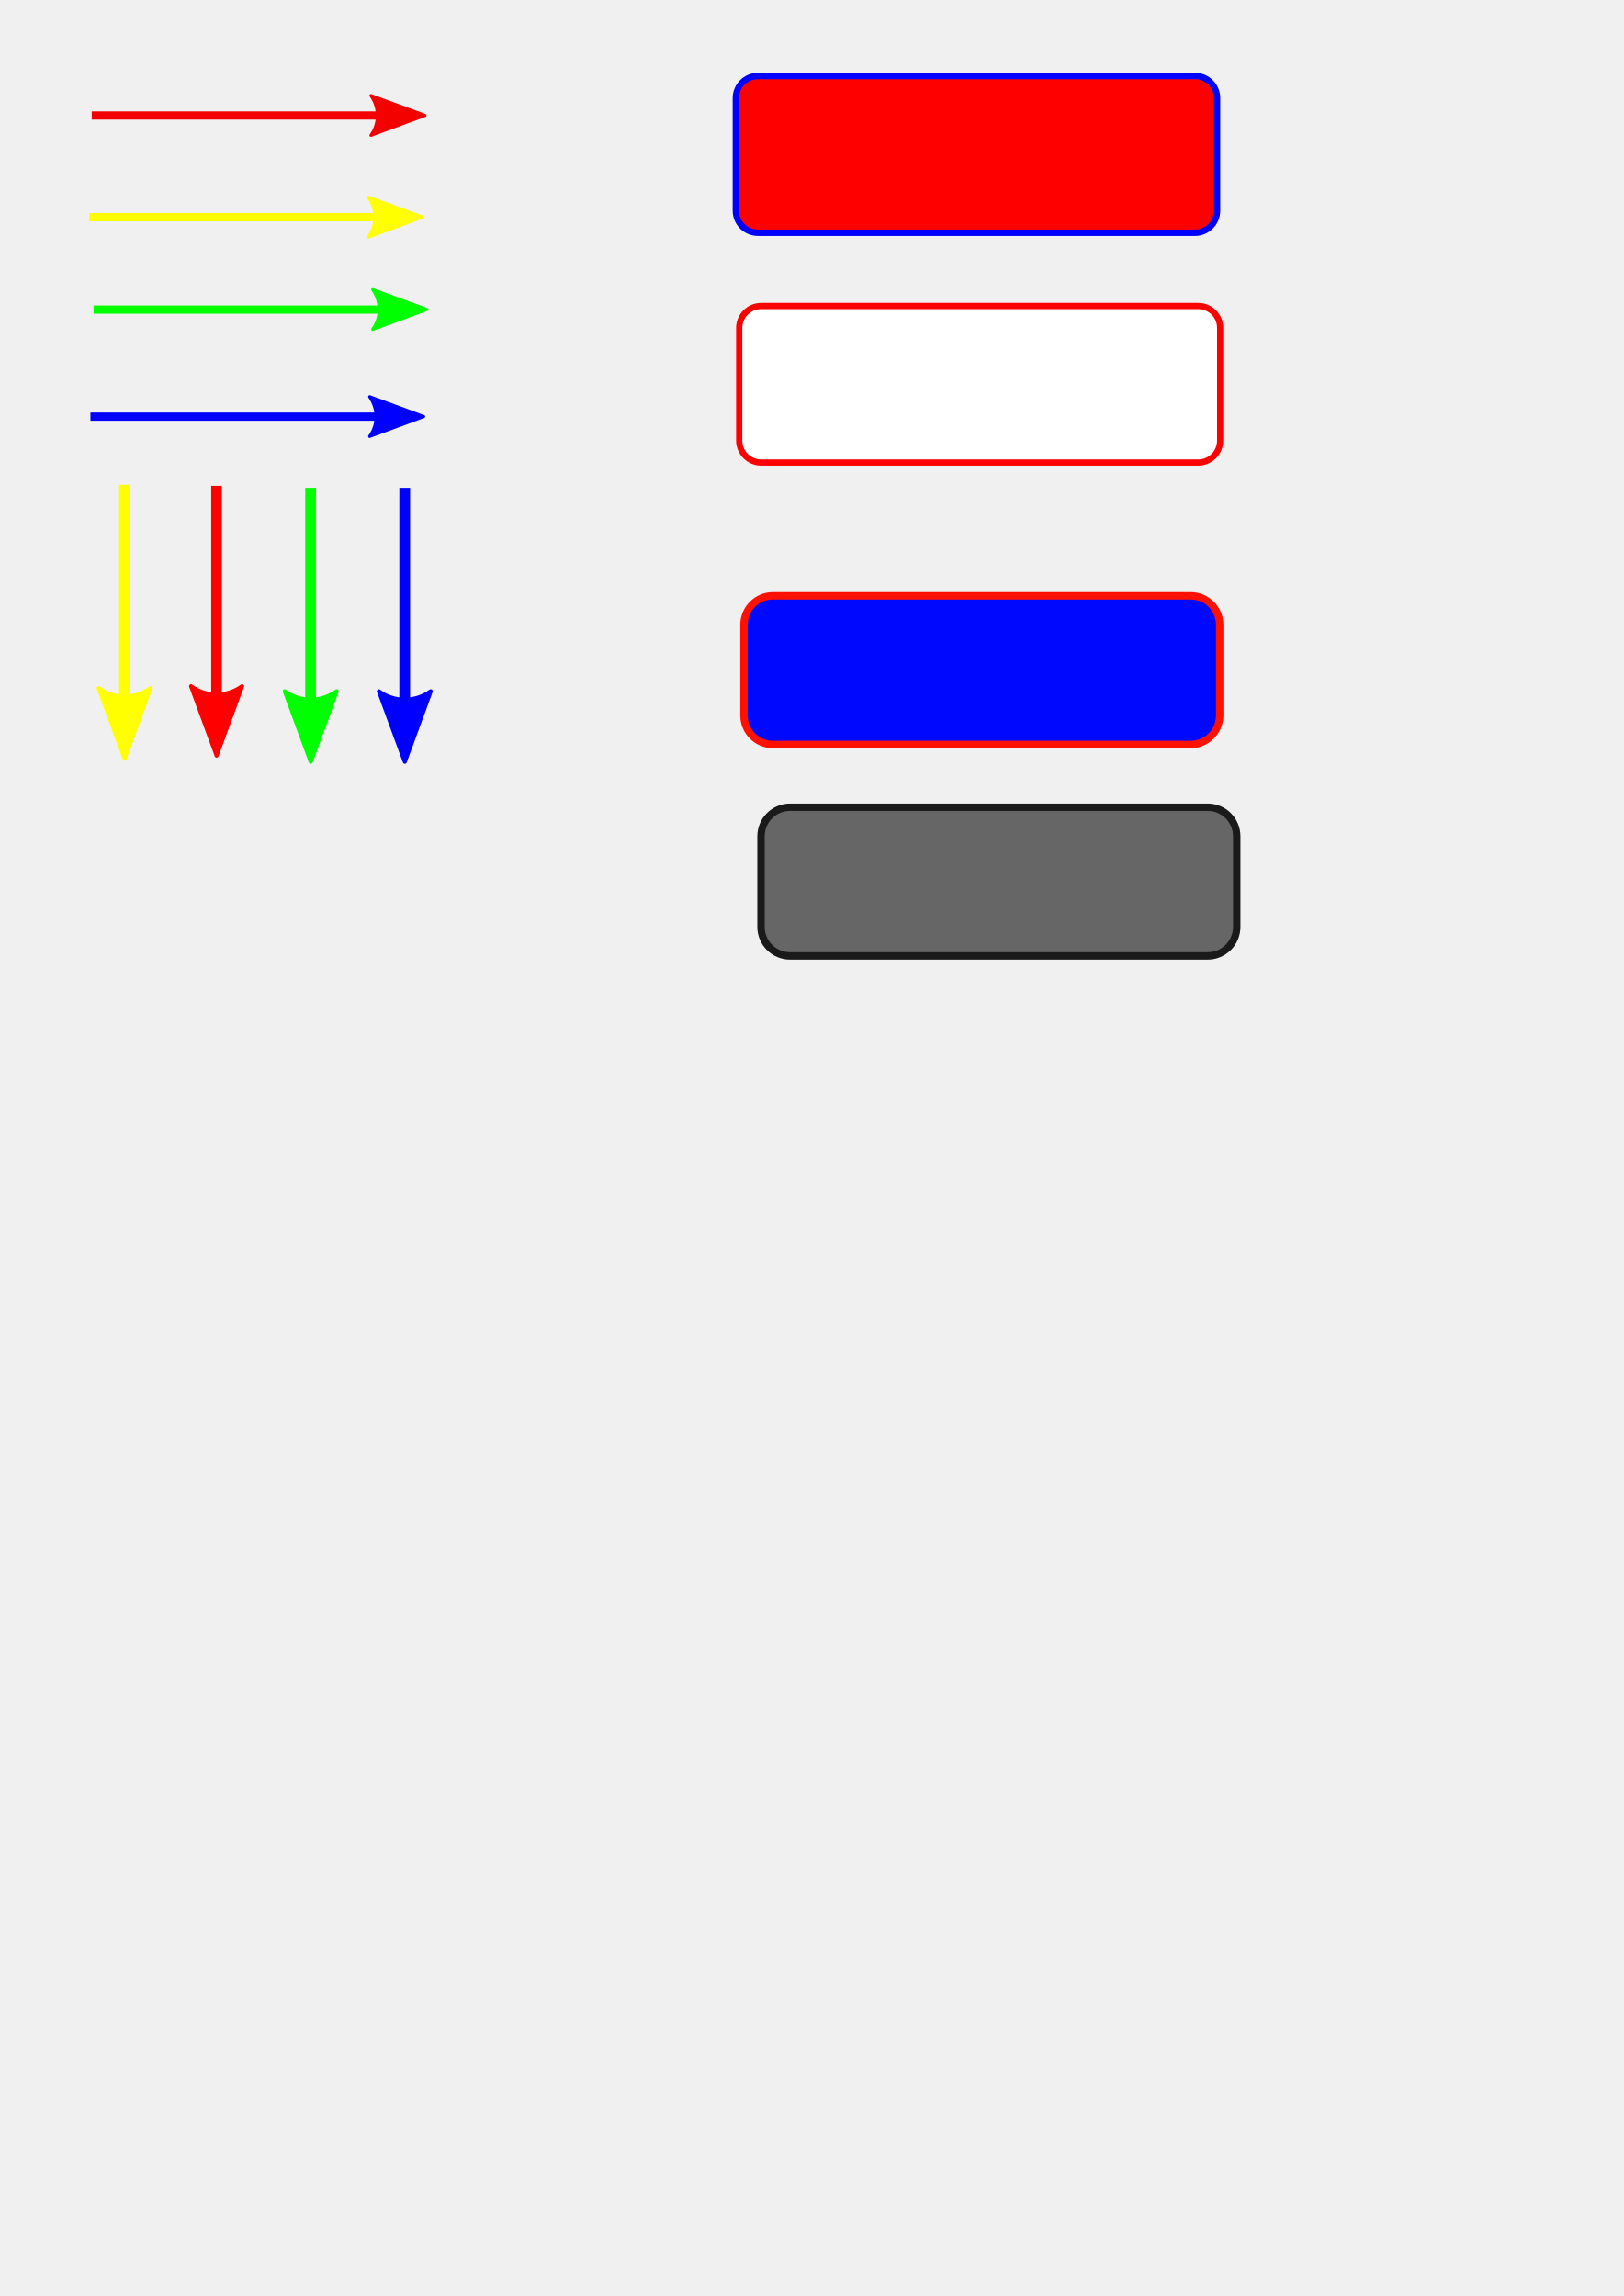
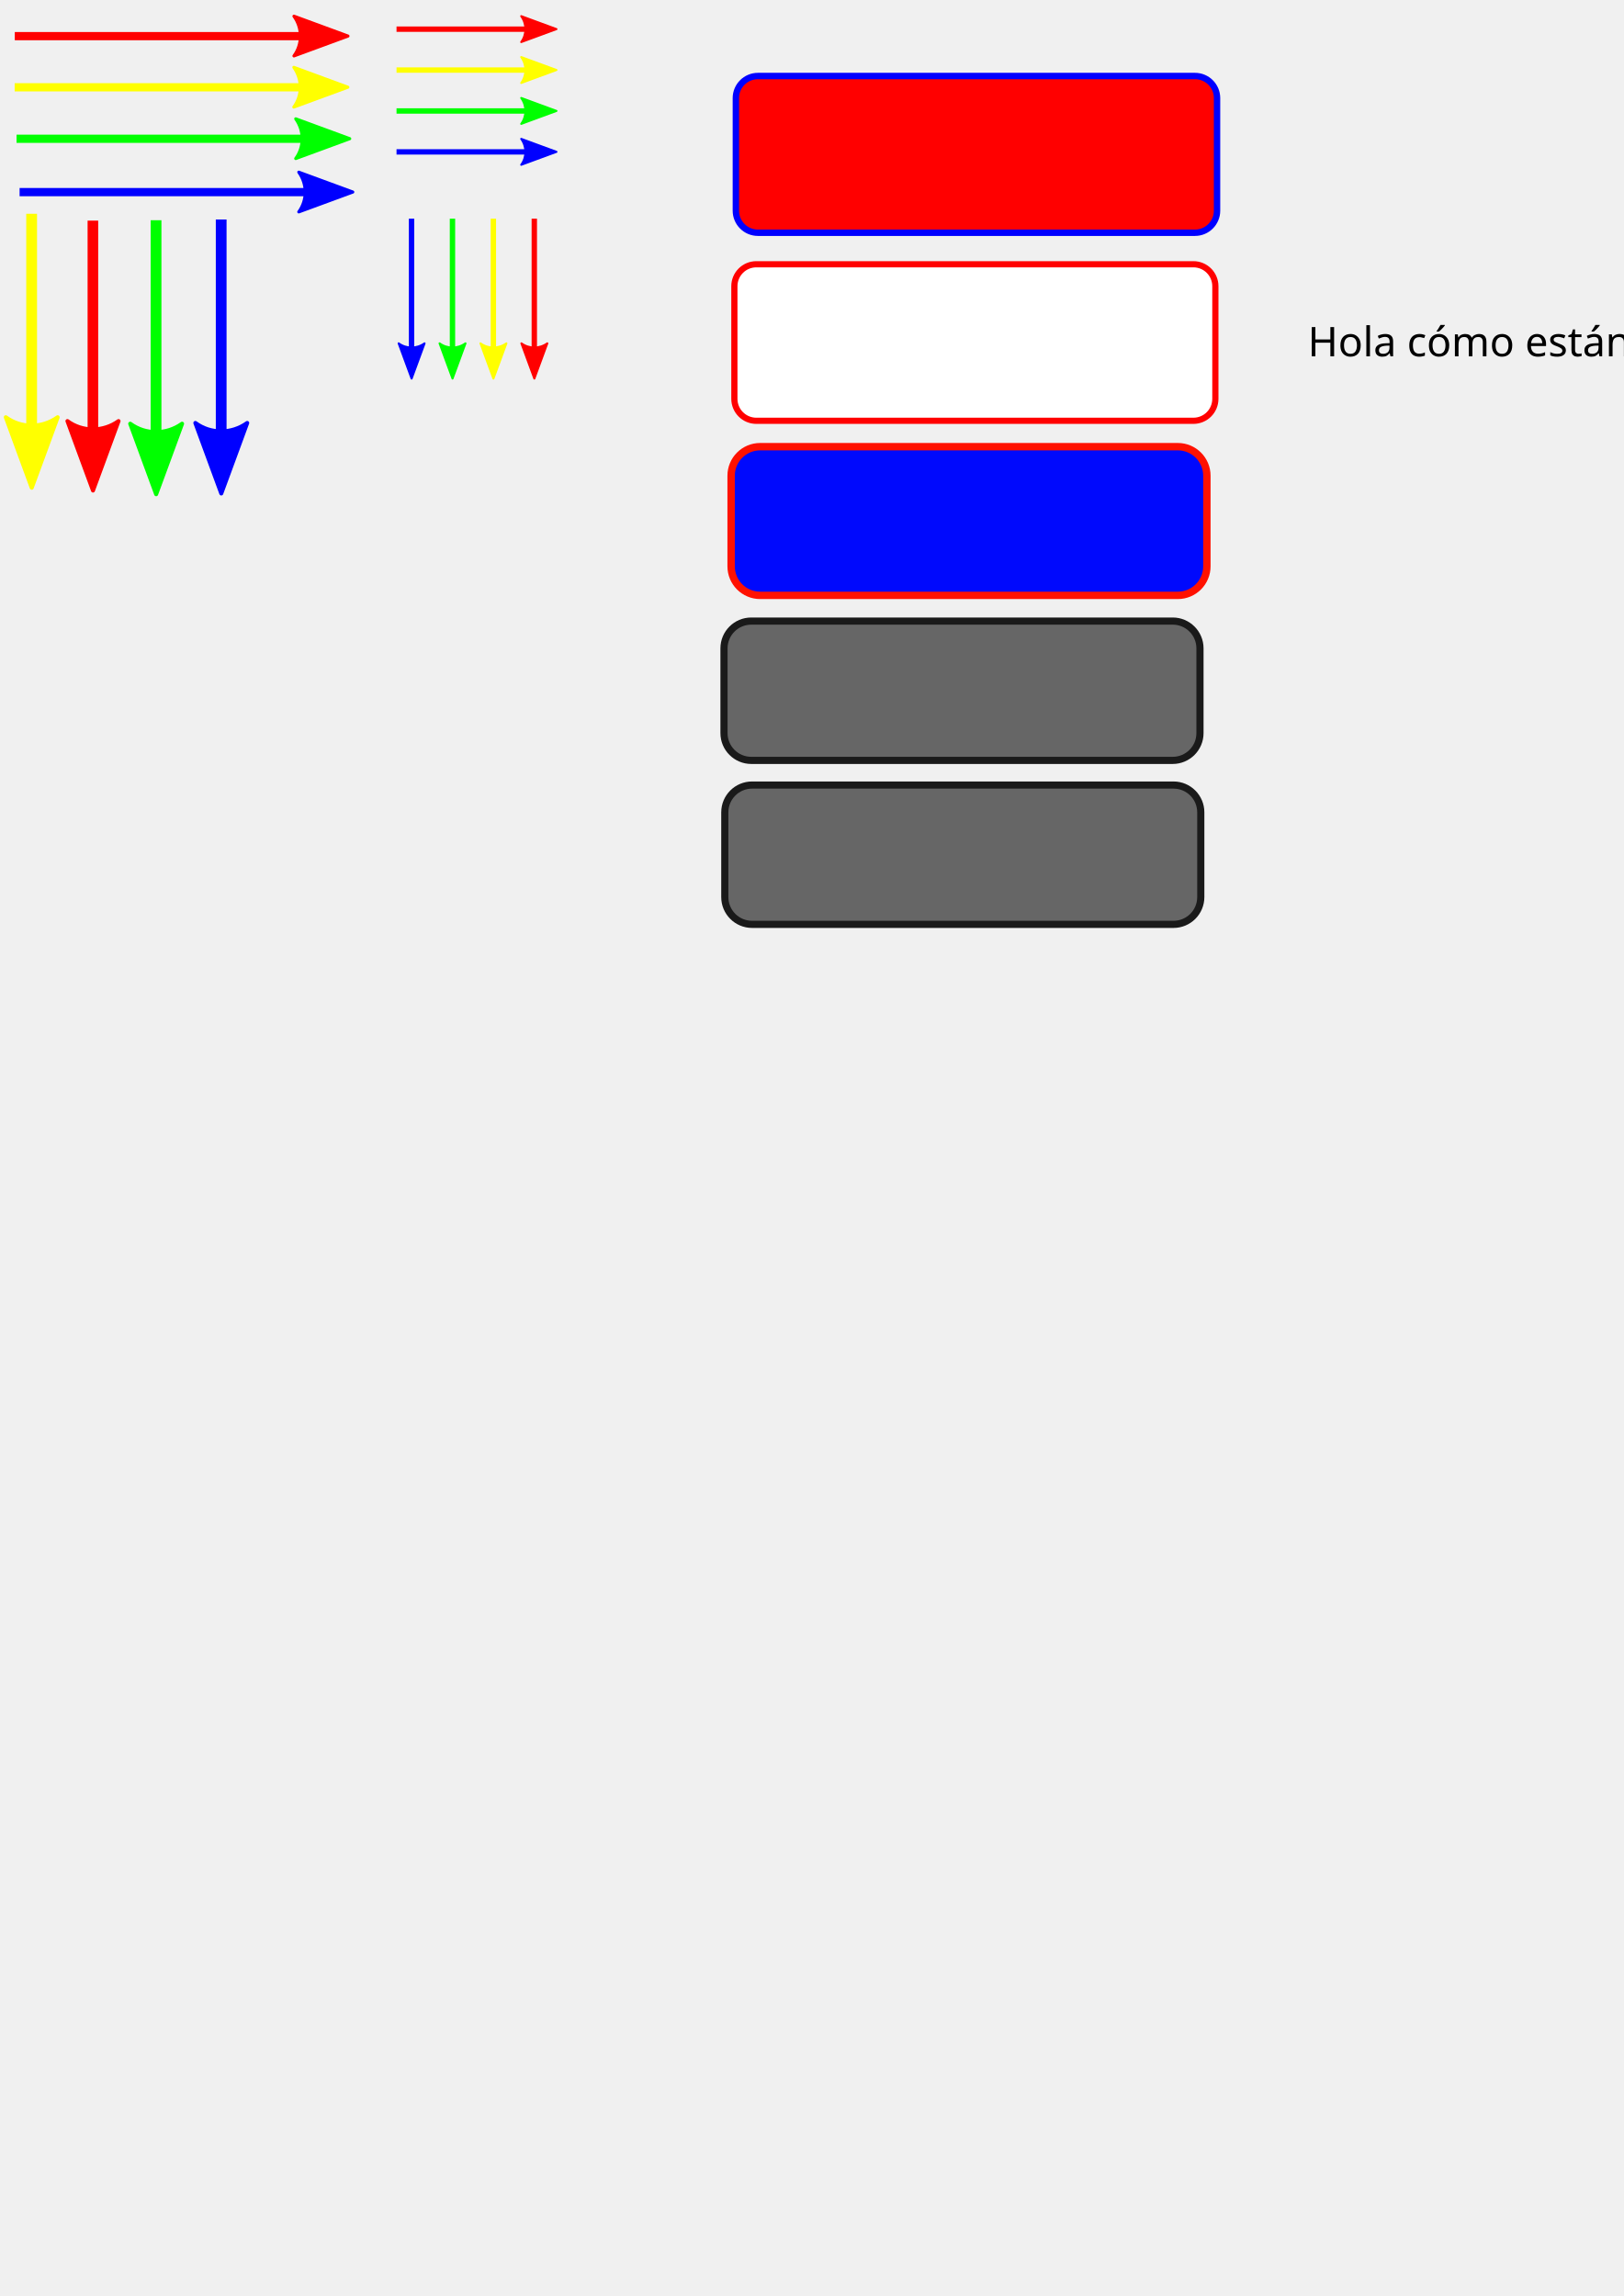
<svg xmlns="http://www.w3.org/2000/svg" width="210mm" height="297mm" viewBox="0 0 210 297" version="1.1" id="svg829">
  <defs id="defs823">
    <marker orient="auto" refY="0.0" refX="0.0" id="Arrow2Mend" style="overflow:visible;">
-       <path id="path1403" style="fill-rule:evenodd;stroke-width:0.625;stroke-linejoin:round;stroke:#f30000;stroke-opacity:1;fill:#f30000;fill-opacity:1" d="M 8.719,4.034 L -2.207,0.016 L 8.719,-4.002 C 6.973,-1.63 6.983,1.616 8.719,4.034 z " transform="scale(0.6) rotate(180) translate(0,0)" />
+       <path id="path1403" style="fill-rule:evenodd;stroke-width:0.625;stroke-linejoin:round;stroke:#ff0000;stroke-opacity:1;fill:#ff0000;fill-opacity:1" d="M 8.719,4.034 L -2.207,0.016 L 8.719,-4.002 C 6.973,-1.63 6.983,1.616 8.719,4.034 z " transform="scale(0.6) rotate(180) translate(0,0)" />
    </marker>
    <marker orient="auto" refY="0.0" refX="0.0" id="Arrow1Lend" style="overflow:visible;">
      <path id="path1379" d="M 0.0,0.0 L 5.0,-5.0 L -12.5,0.0 L 5.0,5.0 L 0.0,0.0 z " style="fill-rule:evenodd;stroke:#f30000;stroke-width:1pt;stroke-opacity:1;fill:#f30000;fill-opacity:1" transform="scale(0.8) rotate(180) translate(12.5,0)" />
    </marker>
    <marker orient="auto" refY="0" refX="0" id="Arrow1Lend-3" style="overflow:visible">
      <path id="path1379-6" d="M 0,0 5,-5 -12.5,0 5,5 Z" style="fill:#f30000;fill-opacity:1;fill-rule:evenodd;stroke:#f30000;stroke-width:1pt;stroke-opacity:1" transform="matrix(-0.8,0,0,-0.8,-10,0)" />
    </marker>
    <marker orient="auto" refY="0" refX="0" id="Arrow2Mend-5" style="overflow:visible">
      <path id="path1403-3" style="fill:#ffff00;fill-opacity:1;fill-rule:evenodd;stroke:#ffff00;stroke-width:0.625;stroke-linejoin:round;stroke-opacity:1" d="M 8.719,4.034 -2.207,0.016 8.719,-4.002 c -1.745,2.372 -1.735,5.617 -6e-7,8.035 z" transform="scale(-0.6)" />
    </marker>
    <marker orient="auto" refY="0" refX="0" id="Arrow2Mend-5-6" style="overflow:visible">
      <path id="path1403-3-2" style="fill:#00ff00;fill-opacity:1;fill-rule:evenodd;stroke:#00ff00;stroke-width:0.625;stroke-linejoin:round;stroke-opacity:1" d="M 8.719,4.034 -2.207,0.016 8.719,-4.002 c -1.745,2.372 -1.735,5.617 -6e-7,8.035 z" transform="scale(-0.6)" />
    </marker>
    <marker orient="auto" refY="0" refX="0" id="Arrow2Mend-5-1" style="overflow:visible">
      <path id="path1403-3-27" style="fill:#0000ff;fill-opacity:1;fill-rule:evenodd;stroke:#0000ff;stroke-width:0.625;stroke-linejoin:round;stroke-opacity:1" d="M 8.719,4.034 -2.207,0.016 8.719,-4.002 c -1.745,2.372 -1.735,5.617 -6e-7,8.035 z" transform="scale(-0.6)" />
    </marker>
    <marker orient="auto" refY="0" refX="0" id="Arrow2Mend-5-7" style="overflow:visible">
      <path id="path1403-3-5" style="fill:#ffff00;fill-opacity:1;fill-rule:evenodd;stroke:#ffff00;stroke-width:0.625;stroke-linejoin:round;stroke-opacity:1" d="M 8.719,4.034 -2.207,0.016 8.719,-4.002 c -1.745,2.372 -1.735,5.617 -6e-7,8.035 z" transform="scale(-0.6)" />
    </marker>
    <marker orient="auto" refY="0" refX="0" id="Arrow2Mend-5-7-3" style="overflow:visible">
      <path id="path1403-3-5-6" style="fill:#ffff00;fill-opacity:1;fill-rule:evenodd;stroke:#ffff00;stroke-width:0.625;stroke-linejoin:round;stroke-opacity:1" d="M 8.719,4.034 -2.207,0.016 8.719,-4.002 c -1.745,2.372 -1.735,5.617 -6e-7,8.035 z" transform="scale(-0.6)" />
    </marker>
    <marker orient="auto" refY="0" refX="0" id="Arrow2Mend-5-7-5" style="overflow:visible">
      <path id="path1403-3-5-3" style="fill:#0000ff;fill-opacity:1;fill-rule:evenodd;stroke:#0000ff;stroke-width:0.625;stroke-linejoin:round;stroke-opacity:1" d="M 8.719,4.034 -2.207,0.016 8.719,-4.002 c -1.745,2.372 -1.735,5.617 -6e-7,8.035 z" transform="scale(-0.6)" />
    </marker>
    <marker orient="auto" refY="0" refX="0" id="Arrow2Mend-5-7-6" style="overflow:visible">
      <path id="path1403-3-5-2" style="fill:#00ff00;fill-opacity:1;fill-rule:evenodd;stroke:#00ff00;stroke-width:0.625;stroke-linejoin:round;stroke-opacity:1" d="M 8.719,4.034 -2.207,0.016 8.719,-4.002 c -1.745,2.372 -1.735,5.617 -6e-7,8.035 z" transform="scale(-0.6)" />
    </marker>
    <marker orient="auto" refY="0" refX="0" id="Arrow2Mend-5-7-1" style="overflow:visible">
      <path id="path1403-3-5-27" style="fill:#ff0000;fill-opacity:1;fill-rule:evenodd;stroke:#ff0000;stroke-width:0.625;stroke-linejoin:round;stroke-opacity:1" d="M 8.719,4.034 -2.207,0.016 8.719,-4.002 c -1.745,2.372 -1.735,5.617 -6e-7,8.035 z" transform="scale(-0.6)" />
    </marker>
+     <marker orient="auto" refY="0" refX="0" id="Arrow2Mend-3" style="overflow:visible">
+       <path id="path1403-3-6" style="fill:#ff0000;fill-opacity:1;fill-rule:evenodd;stroke:#ff0000;stroke-width:0.625;stroke-linejoin:round;stroke-opacity:1" d="M 8.719,4.034 -2.207,0.016 8.719,-4.002 c -1.745,2.372 -1.735,5.617 -6e-7,8.035 z" transform="scale(-0.6)" />
+     </marker>
+     <marker orient="auto" refY="0" refX="0" id="Arrow2Mend-3-5" style="overflow:visible">
+       <path id="path1403-3-6-3" style="fill:#ffff00;fill-opacity:1;fill-rule:evenodd;stroke:#ffff00;stroke-width:0.625;stroke-linejoin:round;stroke-opacity:1" d="M 8.719,4.034 -2.207,0.016 8.719,-4.002 c -1.745,2.372 -1.735,5.617 -6e-7,8.035 z" transform="scale(-0.6)" />
+     </marker>
+     <marker orient="auto" refY="0" refX="0" id="Arrow2Mend-3-5-6" style="overflow:visible">
+       <path id="path1403-3-6-3-2" style="fill:#00ff00;fill-opacity:1;fill-rule:evenodd;stroke:#00ff00;stroke-width:0.625;stroke-linejoin:round;stroke-opacity:1" d="M 8.719,4.034 -2.207,0.016 8.719,-4.002 c -1.745,2.372 -1.735,5.617 -6e-7,8.035 z" transform="scale(-0.6)" />
+     </marker>
+     <marker orient="auto" refY="0" refX="0" id="Arrow2Mend-3-5-6-1" style="overflow:visible">
+       <path id="path1403-3-6-3-2-2" style="fill:#0000ff;fill-opacity:1;fill-rule:evenodd;stroke:#0000ff;stroke-width:0.625;stroke-linejoin:round;stroke-opacity:1" d="M 8.719,4.034 -2.207,0.016 8.719,-4.002 c -1.745,2.372 -1.735,5.617 -6e-7,8.035 z" transform="scale(-0.6)" />
+     </marker>
+     <marker orient="auto" refY="0" refX="0" id="Arrow2Mend-3-0" style="overflow:visible">
+       <path id="path1403-3-6-9" style="fill:#ff0000;fill-opacity:1;fill-rule:evenodd;stroke:#ff0000;stroke-width:0.625;stroke-linejoin:round;stroke-opacity:1" d="M 8.719,4.034 -2.207,0.016 8.719,-4.002 c -1.745,2.372 -1.735,5.617 -6e-7,8.035 z" transform="scale(-0.6)" />
+     </marker>
+     <marker orient="auto" refY="0" refX="0" id="Arrow2Mend-3-5-3" style="overflow:visible">
+       <path id="path1403-3-6-3-6" style="fill:#ffff00;fill-opacity:1;fill-rule:evenodd;stroke:#ffff00;stroke-width:0.625;stroke-linejoin:round;stroke-opacity:1" d="M 8.719,4.034 -2.207,0.016 8.719,-4.002 c -1.745,2.372 -1.735,5.617 -6e-7,8.035 z" transform="scale(-0.6)" />
+     </marker>
+     <marker orient="auto" refY="0" refX="0" id="Arrow2Mend-3-5-6-0" style="overflow:visible">
+       <path id="path1403-3-6-3-2-6" style="fill:#00ff00;fill-opacity:1;fill-rule:evenodd;stroke:#00ff00;stroke-width:0.625;stroke-linejoin:round;stroke-opacity:1" d="M 8.719,4.034 -2.207,0.016 8.719,-4.002 c -1.745,2.372 -1.735,5.617 -6e-7,8.035 z" transform="scale(-0.6)" />
+     </marker>
+     <marker orient="auto" refY="0" refX="0" id="Arrow2Mend-3-5-6-1-2" style="overflow:visible">
+       <path id="path1403-3-6-3-2-2-6" style="fill:#0000ff;fill-opacity:1;fill-rule:evenodd;stroke:#0000ff;stroke-width:0.625;stroke-linejoin:round;stroke-opacity:1" d="M 8.719,4.034 -2.207,0.016 8.719,-4.002 c -1.745,2.372 -1.735,5.617 -6e-7,8.035 z" transform="scale(-0.6)" />
+     </marker>
  </defs>
  <g id="layer1">
-     <path style="fill:none;stroke:#f30000;stroke-width:1.065;stroke-linecap:butt;stroke-linejoin:miter;stroke-miterlimit:4;stroke-dasharray:none;stroke-opacity:1;marker-end:url(#Arrow2Mend)" d="m 11.868,14.942 h 41.68" id="path1374-7" />
-     <path style="fill:#ffff00;stroke:#ffff00;stroke-width:1.065;stroke-linecap:butt;stroke-linejoin:miter;stroke-miterlimit:4;stroke-dasharray:none;stroke-opacity:1;marker-end:url(#Arrow2Mend-5)" d="m 11.541,28.093 h 41.68" id="path1374-7-5" />
-     <path style="fill:#00ff00;stroke:#00ff00;stroke-width:1.065;stroke-linecap:butt;stroke-linejoin:miter;stroke-miterlimit:4;stroke-dasharray:none;stroke-opacity:1;marker-end:url(#Arrow2Mend-5-6)" d="m 12.097,40.041 h 41.68" id="path1374-7-5-9" />
-     <path style="fill:#0000ff;stroke:#0000ff;stroke-width:1.065;stroke-linecap:butt;stroke-linejoin:miter;stroke-miterlimit:4;stroke-dasharray:none;stroke-opacity:1;marker-end:url(#Arrow2Mend-5-1)" d="m 11.699,53.892 h 41.68" id="path1374-7-5-0" />
+     <path style="fill:none;stroke:#ff0000;stroke-width:1.065;stroke-linecap:butt;stroke-linejoin:miter;stroke-miterlimit:4;stroke-dasharray:none;stroke-opacity:1;marker-end:url(#Arrow2Mend)" d="M 1.912,4.674 H 43.591" id="path1374-7" />
+     <path style="fill:#ffff00;stroke:#ffff00;stroke-width:1.065;stroke-linecap:butt;stroke-linejoin:miter;stroke-miterlimit:4;stroke-dasharray:none;stroke-opacity:1;marker-end:url(#Arrow2Mend-5)" d="M 1.896,11.291 H 43.576" id="path1374-7-5" />
+     <path style="fill:#00ff00;stroke:#00ff00;stroke-width:1.065;stroke-linecap:butt;stroke-linejoin:miter;stroke-miterlimit:4;stroke-dasharray:none;stroke-opacity:1;marker-end:url(#Arrow2Mend-5-6)" d="M 2.141,17.95 H 43.82" id="path1374-7-5-9" />
+     <path style="fill:#0000ff;stroke:#0000ff;stroke-width:1.065;stroke-linecap:butt;stroke-linejoin:miter;stroke-miterlimit:4;stroke-dasharray:none;stroke-opacity:1;marker-end:url(#Arrow2Mend-5-1)" d="M 2.535,24.851 H 44.215" id="path1374-7-5-0" />
    <flowRoot xml:space="preserve" id="flowRoot2951" style="font-style:normal;font-weight:normal;font-size:40px;line-height:1.25;font-family:sans-serif;letter-spacing:0px;word-spacing:0px;fill:#000000;fill-opacity:1;stroke:none" transform="scale(0.2645833)">
      <flowRegion id="flowRegion2953">
        <rect id="rect2955" width="120.772" height="128.124" x="664.772" y="98.581" />
      </flowRegion>
      <flowPara id="flowPara2957" style="font-size:17.333px" />
    </flowRoot>
    <g id="g945">
      <rect ry="2.441" y="10.245" x="95.585" height="19.45" width="61.408" id="rect2922" style="opacity:1;fill:#ff0000;fill-opacity:1;stroke:#0000ff;stroke-width:1.65;stroke-miterlimit:4;stroke-dasharray:none;stroke-opacity:1;paint-order:stroke fill markers" />
-       <flowRoot transform="matrix(0.2645833,0,0,0.2645833,66.96512,10.83668)" style="font-style:normal;font-weight:normal;font-size:18.667px;line-height:1.25;font-family:sans-serif;letter-spacing:0px;word-spacing:0px;fill:#0b0b8f;fill-opacity:1;stroke:none;" id="flowRoot2959" xml:space="preserve">
-         <flowRegion style="fill:#0b0b8f;fill-opacity:1;" id="flowRegion2961">
+       <flowRoot transform="matrix(0.2645833,0,0,0.2645833,66.96512,10.83668)" style="font-style:normal;font-weight:normal;font-size:18.667px;line-height:1.25;font-family:sans-serif;letter-spacing:0px;word-spacing:0px;fill:#0b0b8f;fill-opacity:1;stroke:none" id="flowRoot2959" xml:space="preserve">
+         <flowRegion style="fill:#0b0b8f;fill-opacity:1" id="flowRegion2961">
          <rect style="fill:#0b0b8f;fill-opacity:1;" y="7.215" x="118.672" height="64.062" width="221.591" id="rect2963" />
        </flowRegion>
-         <flowPara style="-inkscape-font-specification:Ubuntu;font-family:Ubuntu;font-weight:normal;font-style:normal;font-stretch:normal;font-variant:normal;fill:#0b0b8f;fill-opacity:1;" id="flowPara2965">Hola texto 14, escribe aquí nomás</flowPara>
+         <flowPara style="font-style:normal;font-variant:normal;font-weight:normal;font-stretch:normal;font-family:Ubuntu;-inkscape-font-specification:Ubuntu;fill:#0b0b8f;fill-opacity:1" id="flowPara2965">Hola texto 14, escribe aquí nomás</flowPara>
      </flowRoot>
    </g>
-     <g id="g938">
+     <g id="g938" transform="translate(-0.6222914,-5.393192)">
      <rect ry="2.441" y="39.976" x="96.002" height="19.45" width="61.408" id="rect2922-9" style="opacity:1;fill:#ffffff;fill-opacity:1;stroke:#ff0000;stroke-width:1.6;stroke-miterlimit:4;stroke-dasharray:none;stroke-opacity:1;paint-order:stroke fill markers" />
      <flowRoot transform="matrix(0.2645833,0,0,0.2645833,67.68337,40.587)" style="font-style:normal;font-weight:normal;font-size:18.667px;line-height:1.25;font-family:sans-serif;letter-spacing:0px;word-spacing:0px;fill:#ff0000;fill-opacity:1;stroke:none" id="flowRoot2959-3" xml:space="preserve">
        <flowRegion style="fill:#ff0000" id="flowRegion2961-6">
          <rect style="fill:#ff0000" y="7.215" x="118.672" height="64.062" width="221.591" id="rect2963-0" />
        </flowRegion>
        <flowPara style="font-style:normal;font-variant:normal;font-weight:normal;font-stretch:normal;font-family:Ubuntu;-inkscape-font-specification:Ubuntu" id="flowPara2965-6">Hola texto 14, escribe aquí nomás</flowPara>
      </flowRoot>
    </g>
-     <g id="g931">
+     <g id="g931" transform="translate(-1.659444,-19.29103)">
      <rect ry="3.277" y="77.549" x="96.697" height="18.278" width="60.574" id="rect2920" style="opacity:1;fill:#0009fd;fill-opacity:1;stroke:#ff1100;stroke-width:1.912;stroke-miterlimit:4;stroke-dasharray:none;stroke-opacity:1;paint-order:stroke fill markers" />
-       <flowRoot transform="matrix(0.2645833,0,0,0.2645833,68.51696,77.82072)" style="font-style:normal;font-weight:normal;font-size:18.667px;line-height:1.25;font-family:sans-serif;letter-spacing:0px;word-spacing:0px;fill:#ffffff;fill-opacity:1;stroke:none;" id="flowRoot2959-3-2" xml:space="preserve">
-         <flowRegion style="fill:#ffffff;fill-opacity:1;" id="flowRegion2961-6-6">
+       <flowRoot transform="matrix(0.2645833,0,0,0.2645833,68.51696,77.82072)" style="font-style:normal;font-weight:normal;font-size:18.667px;line-height:1.25;font-family:sans-serif;letter-spacing:0px;word-spacing:0px;fill:#ffffff;fill-opacity:1;stroke:none" id="flowRoot2959-3-2" xml:space="preserve">
+         <flowRegion style="fill:#ffffff;fill-opacity:1" id="flowRegion2961-6-6">
          <rect style="fill:#ffffff;fill-opacity:1;" y="7.215" x="118.672" height="64.062" width="221.591" id="rect2963-0-1" />
        </flowRegion>
-         <flowPara style="font-style:normal;font-variant:normal;font-weight:bold;font-stretch:normal;font-family:Ubuntu;-inkscape-font-specification:'Ubuntu Bold';fill:#ffffff;" id="flowPara2965-6-8">Hola texto 14, escribe aquí nomás</flowPara>
+         <flowPara style="font-style:normal;font-variant:normal;font-weight:bold;font-stretch:normal;font-family:Ubuntu;-inkscape-font-specification:'Ubuntu Bold';fill:#ffffff" id="flowPara2965-6-8">Hola texto 14, escribe aquí nomás</flowPara>
      </flowRoot>
    </g>
-     <path style="display:inline;fill:#ffff00;stroke:#ffff00;stroke-width:1.391;stroke-linecap:butt;stroke-linejoin:miter;stroke-miterlimit:4;stroke-dasharray:none;stroke-opacity:1;marker-end:url(#Arrow2Mend-5-7)" d="M 16.103,62.694 V 96.291" id="path1374-7-5-3" />
-     <path style="display:inline;fill:#0000ff;stroke:#0000ff;stroke-width:1.391;stroke-linecap:butt;stroke-linejoin:miter;stroke-miterlimit:4;stroke-dasharray:none;stroke-opacity:1;marker-end:url(#Arrow2Mend-5-7-5)" d="M 52.343,63.098 V 96.696" id="path1374-7-5-3-5" />
-     <path style="display:inline;fill:#00ff00;stroke:#00ff00;stroke-width:1.391;stroke-linecap:butt;stroke-linejoin:miter;stroke-miterlimit:4;stroke-dasharray:none;stroke-opacity:1;marker-end:url(#Arrow2Mend-5-7-6)" d="M 40.173,63.098 V 96.696" id="path1374-7-5-3-9" />
-     <path style="display:inline;fill:#ff0000;stroke:#ff0000;stroke-width:1.371;stroke-linecap:butt;stroke-linejoin:miter;stroke-miterlimit:4;stroke-dasharray:none;stroke-opacity:1;marker-end:url(#Arrow2Mend-5-7-1)" d="M 28.002,62.833 V 95.933" id="path1374-7-5-3-0" />
-     <g transform="translate(2.204706,27.34618)" id="g931-3">
-       <rect ry="3.277" y="77.549" x="96.697" height="18.278" width="60.574" id="rect2920-6" style="opacity:1;fill:#666666;fill-opacity:1;stroke:#1a1a1a;stroke-width:1.912;stroke-miterlimit:4;stroke-dasharray:none;stroke-opacity:1;paint-order:stroke fill markers" />
+     <path style="display:inline;fill:#ffff00;stroke:#ffff00;stroke-width:1.391;stroke-linecap:butt;stroke-linejoin:miter;stroke-miterlimit:4;stroke-dasharray:none;stroke-opacity:1;marker-end:url(#Arrow2Mend-5-7)" d="M 4.091,27.652 V 61.25" id="path1374-7-5-3" />
+     <path style="display:inline;fill:#0000ff;stroke:#0000ff;stroke-width:1.391;stroke-linecap:butt;stroke-linejoin:miter;stroke-miterlimit:4;stroke-dasharray:none;stroke-opacity:1;marker-end:url(#Arrow2Mend-5-7-5)" d="M 28.606,28.392 V 61.99" id="path1374-7-5-3-5" />
+     <path style="display:inline;fill:#00ff00;stroke:#00ff00;stroke-width:1.391;stroke-linecap:butt;stroke-linejoin:miter;stroke-miterlimit:4;stroke-dasharray:none;stroke-opacity:1;marker-end:url(#Arrow2Mend-5-7-6)" d="M 20.182,28.488 V 62.086" id="path1374-7-5-3-9" />
+     <path style="display:inline;fill:#ff0000;stroke:#ff0000;stroke-width:1.371;stroke-linecap:butt;stroke-linejoin:miter;stroke-miterlimit:4;stroke-dasharray:none;stroke-opacity:1;marker-end:url(#Arrow2Mend-5-7-1)" d="M 12.014,28.54 V 61.64" id="path1374-7-5-3-0" />
+     <g transform="translate(-2.566194,3.284242)" id="g931-3">
+       <rect ry="3.065" y="77.518" x="96.666" height="17.096" width="60.636" id="rect2920-6" style="opacity:1;fill:#666666;fill-opacity:1;stroke:#1a1a1a;stroke-width:1.85;stroke-miterlimit:4;stroke-dasharray:none;stroke-opacity:1;paint-order:stroke fill markers" />
      <flowRoot transform="matrix(0.2645833,0,0,0.2645833,68.51696,77.82072)" style="font-style:normal;font-weight:normal;font-size:18.667px;line-height:1.25;font-family:sans-serif;letter-spacing:0px;word-spacing:0px;fill:#ffffff;fill-opacity:1;stroke:none" id="flowRoot2959-3-2-7" xml:space="preserve">
        <flowRegion style="fill:#ffffff;fill-opacity:1" id="flowRegion2961-6-6-5">
          <rect style="fill:#ffffff;fill-opacity:1" y="7.215" x="118.672" height="64.062" width="221.591" id="rect2963-0-1-3" />
        </flowRegion>
-         <flowPara style="font-style:normal;font-variant:normal;font-weight:bold;font-stretch:normal;font-family:Ubuntu;-inkscape-font-specification:'Ubuntu Bold';fill:#ffffff" id="flowPara2965-6-8-5">Hola texto 14, escribe aquí nomás</flowPara>
+         <flowPara style="font-style:normal;font-variant:normal;font-weight:bold;font-stretch:normal;font-family:Iosevka;-inkscape-font-specification:'Iosevka Bold';fill:#ffffff;" id="flowPara2965-6-8-5">Hola texto 14, escribe aquí nomás</flowPara>
      </flowRoot>
    </g>
+     <g transform="translate(-2.461834,24.49505)" id="g931-3-6">
+       <rect ry="3.065" y="77.518" x="96.666" height="17.096" width="60.636" id="rect2920-6-7" style="opacity:1;fill:#666666;fill-opacity:1;stroke:#1a1a1a;stroke-width:1.85;stroke-miterlimit:4;stroke-dasharray:none;stroke-opacity:1;paint-order:stroke fill markers" />
+       <flowRoot transform="matrix(0.2645833,0,0,0.2645833,68.51696,77.82072)" style="font-style:normal;font-weight:normal;font-size:18.667px;line-height:1.25;font-family:sans-serif;letter-spacing:0px;word-spacing:0px;fill:#ffffff;fill-opacity:1;stroke:none" id="flowRoot2959-3-2-7-5" xml:space="preserve">
+         <flowRegion style="fill:#ffffff;fill-opacity:1" id="flowRegion2961-6-6-5-3">
+           <rect style="fill:#ffffff;fill-opacity:1" y="7.215" x="118.672" height="64.062" width="221.591" id="rect2963-0-1-3-5" />
+         </flowRegion>
+         <flowPara style="font-style:normal;font-variant:normal;font-weight:bold;font-stretch:normal;font-family:Iosevka;-inkscape-font-specification:'Iosevka Bold';fill:#ffffff" id="flowPara2965-6-8-5-6">Hola texto 14, escribe aquí nomás</flowPara>
+       </flowRoot>
+     </g>
+     <text xml:space="preserve" style="font-style:normal;font-weight:normal;font-size:5.292px;line-height:1.25;font-family:sans-serif;letter-spacing:0px;word-spacing:0px;fill:#000000;fill-opacity:1;stroke:none;stroke-width:0.265" x="169.139" y="46.093" id="text112">
+       <tspan id="tspan110" x="169.139" y="46.093" style="font-style:normal;font-variant:normal;font-weight:normal;font-stretch:normal;font-family:Ubuntu;-inkscape-font-specification:Ubuntu;stroke-width:0.265">Hola cómo están</tspan>
+     </text>
+     <path style="fill:none;stroke:#ff0000;stroke-width:0.695;stroke-linecap:butt;stroke-linejoin:miter;stroke-miterlimit:4;stroke-dasharray:none;stroke-opacity:1;marker-end:url(#Arrow2Mend-3)" d="M 51.284,3.772 H 71.047" id="path1374-7-7" />
+     <path style="fill:#ffff00;stroke:#ffff00;stroke-width:0.695;stroke-linecap:butt;stroke-linejoin:miter;stroke-miterlimit:4;stroke-dasharray:none;stroke-opacity:1;marker-end:url(#Arrow2Mend-3-5)" d="M 51.284,9.063 H 71.047" id="path1374-7-7-5" />
+     <path style="fill:#00ff00;stroke:#00ff00;stroke-width:0.695;stroke-linecap:butt;stroke-linejoin:miter;stroke-miterlimit:4;stroke-dasharray:none;stroke-opacity:1;marker-end:url(#Arrow2Mend-3-5-6)" d="M 51.284,14.355 H 71.047" id="path1374-7-7-5-9" />
+     <path style="fill:#0000ff;stroke:#0000ff;stroke-width:0.695;stroke-linecap:butt;stroke-linejoin:miter;stroke-miterlimit:4;stroke-dasharray:none;stroke-opacity:1;marker-end:url(#Arrow2Mend-3-5-6-1)" d="M 51.284,19.647 H 71.047" id="path1374-7-7-5-9-7" />
+     <path style="fill:none;stroke:#ff0000;stroke-width:0.695;stroke-linecap:butt;stroke-linejoin:miter;stroke-miterlimit:4;stroke-dasharray:none;stroke-opacity:1;marker-end:url(#Arrow2Mend-3-0)" d="M 69.103,28.286 V 48.049" id="path1374-7-7-1" />
+     <path style="fill:#ffff00;stroke:#ffff00;stroke-width:0.695;stroke-linecap:butt;stroke-linejoin:miter;stroke-miterlimit:4;stroke-dasharray:none;stroke-opacity:1;marker-end:url(#Arrow2Mend-3-5-3)" d="M 63.811,28.286 V 48.049" id="path1374-7-7-5-8" />
+     <path style="fill:#00ff00;stroke:#00ff00;stroke-width:0.695;stroke-linecap:butt;stroke-linejoin:miter;stroke-miterlimit:4;stroke-dasharray:none;stroke-opacity:1;marker-end:url(#Arrow2Mend-3-5-6-0)" d="M 58.52,28.286 V 48.049" id="path1374-7-7-5-9-79" />
+     <path style="fill:#0000ff;stroke:#0000ff;stroke-width:0.695;stroke-linecap:butt;stroke-linejoin:miter;stroke-miterlimit:4;stroke-dasharray:none;stroke-opacity:1;marker-end:url(#Arrow2Mend-3-5-6-1-2)" d="M 53.228,28.286 V 48.049" id="path1374-7-7-5-9-7-2" />
  </g>
</svg>
